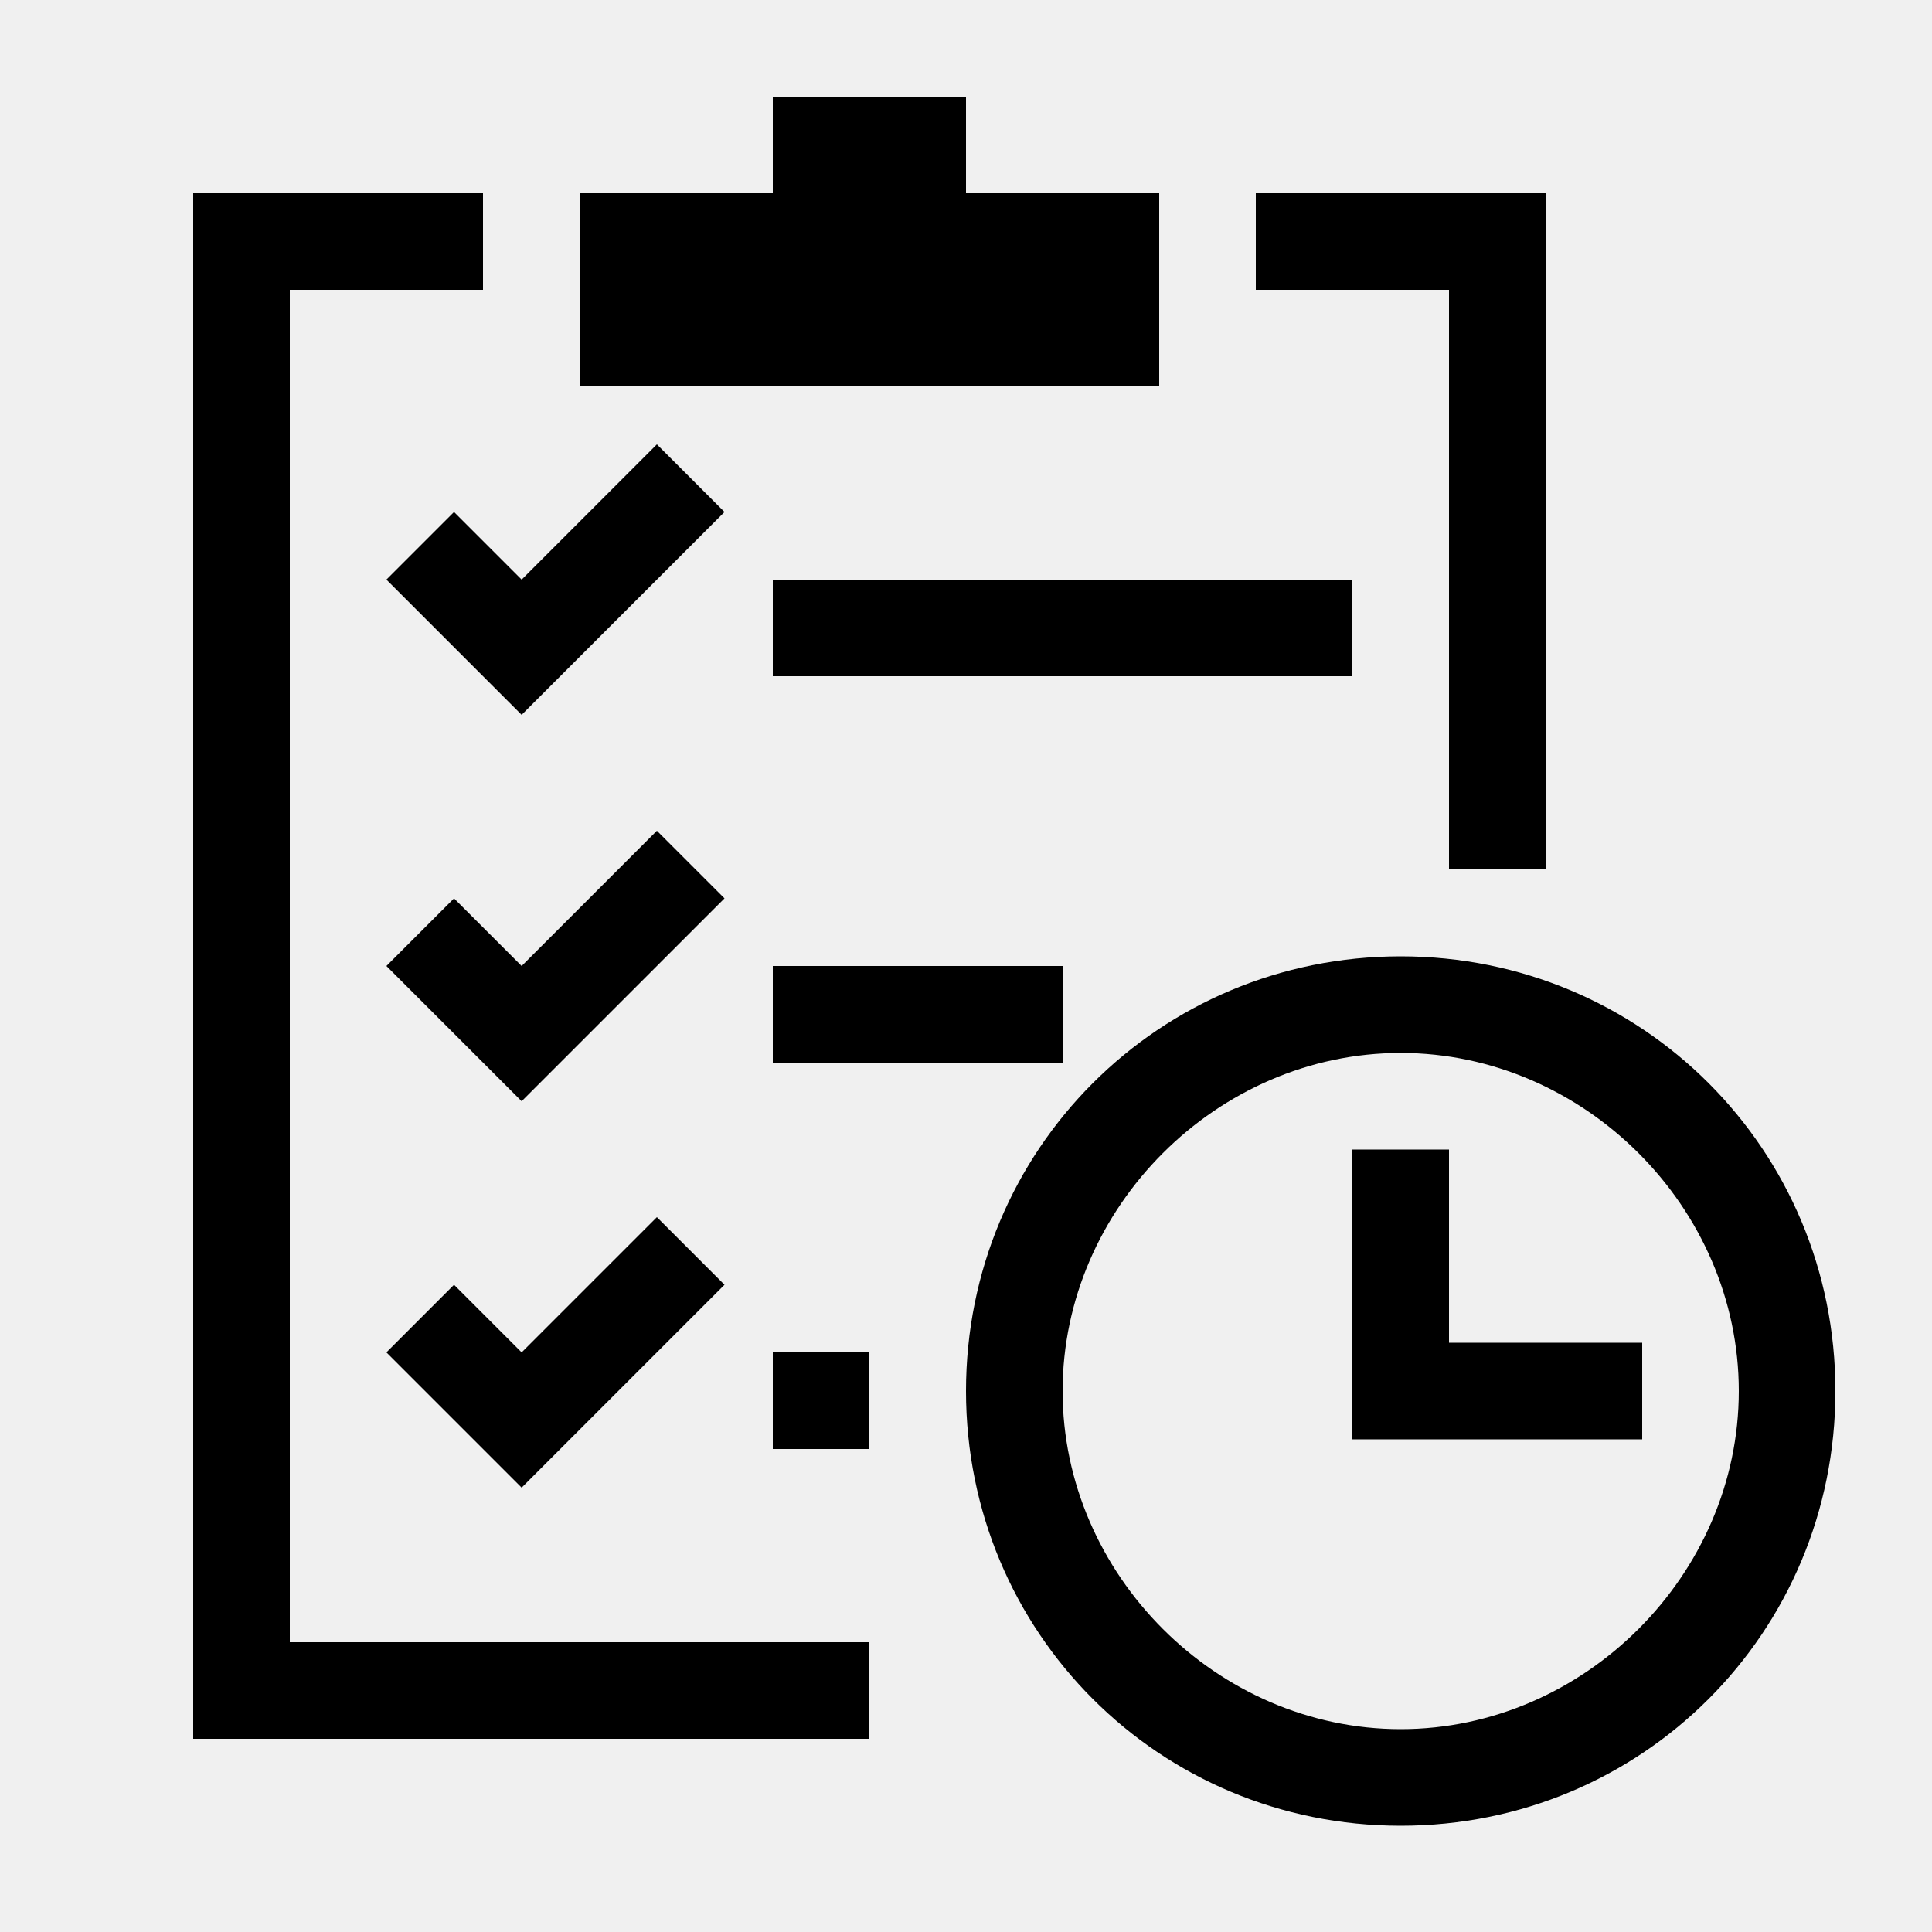
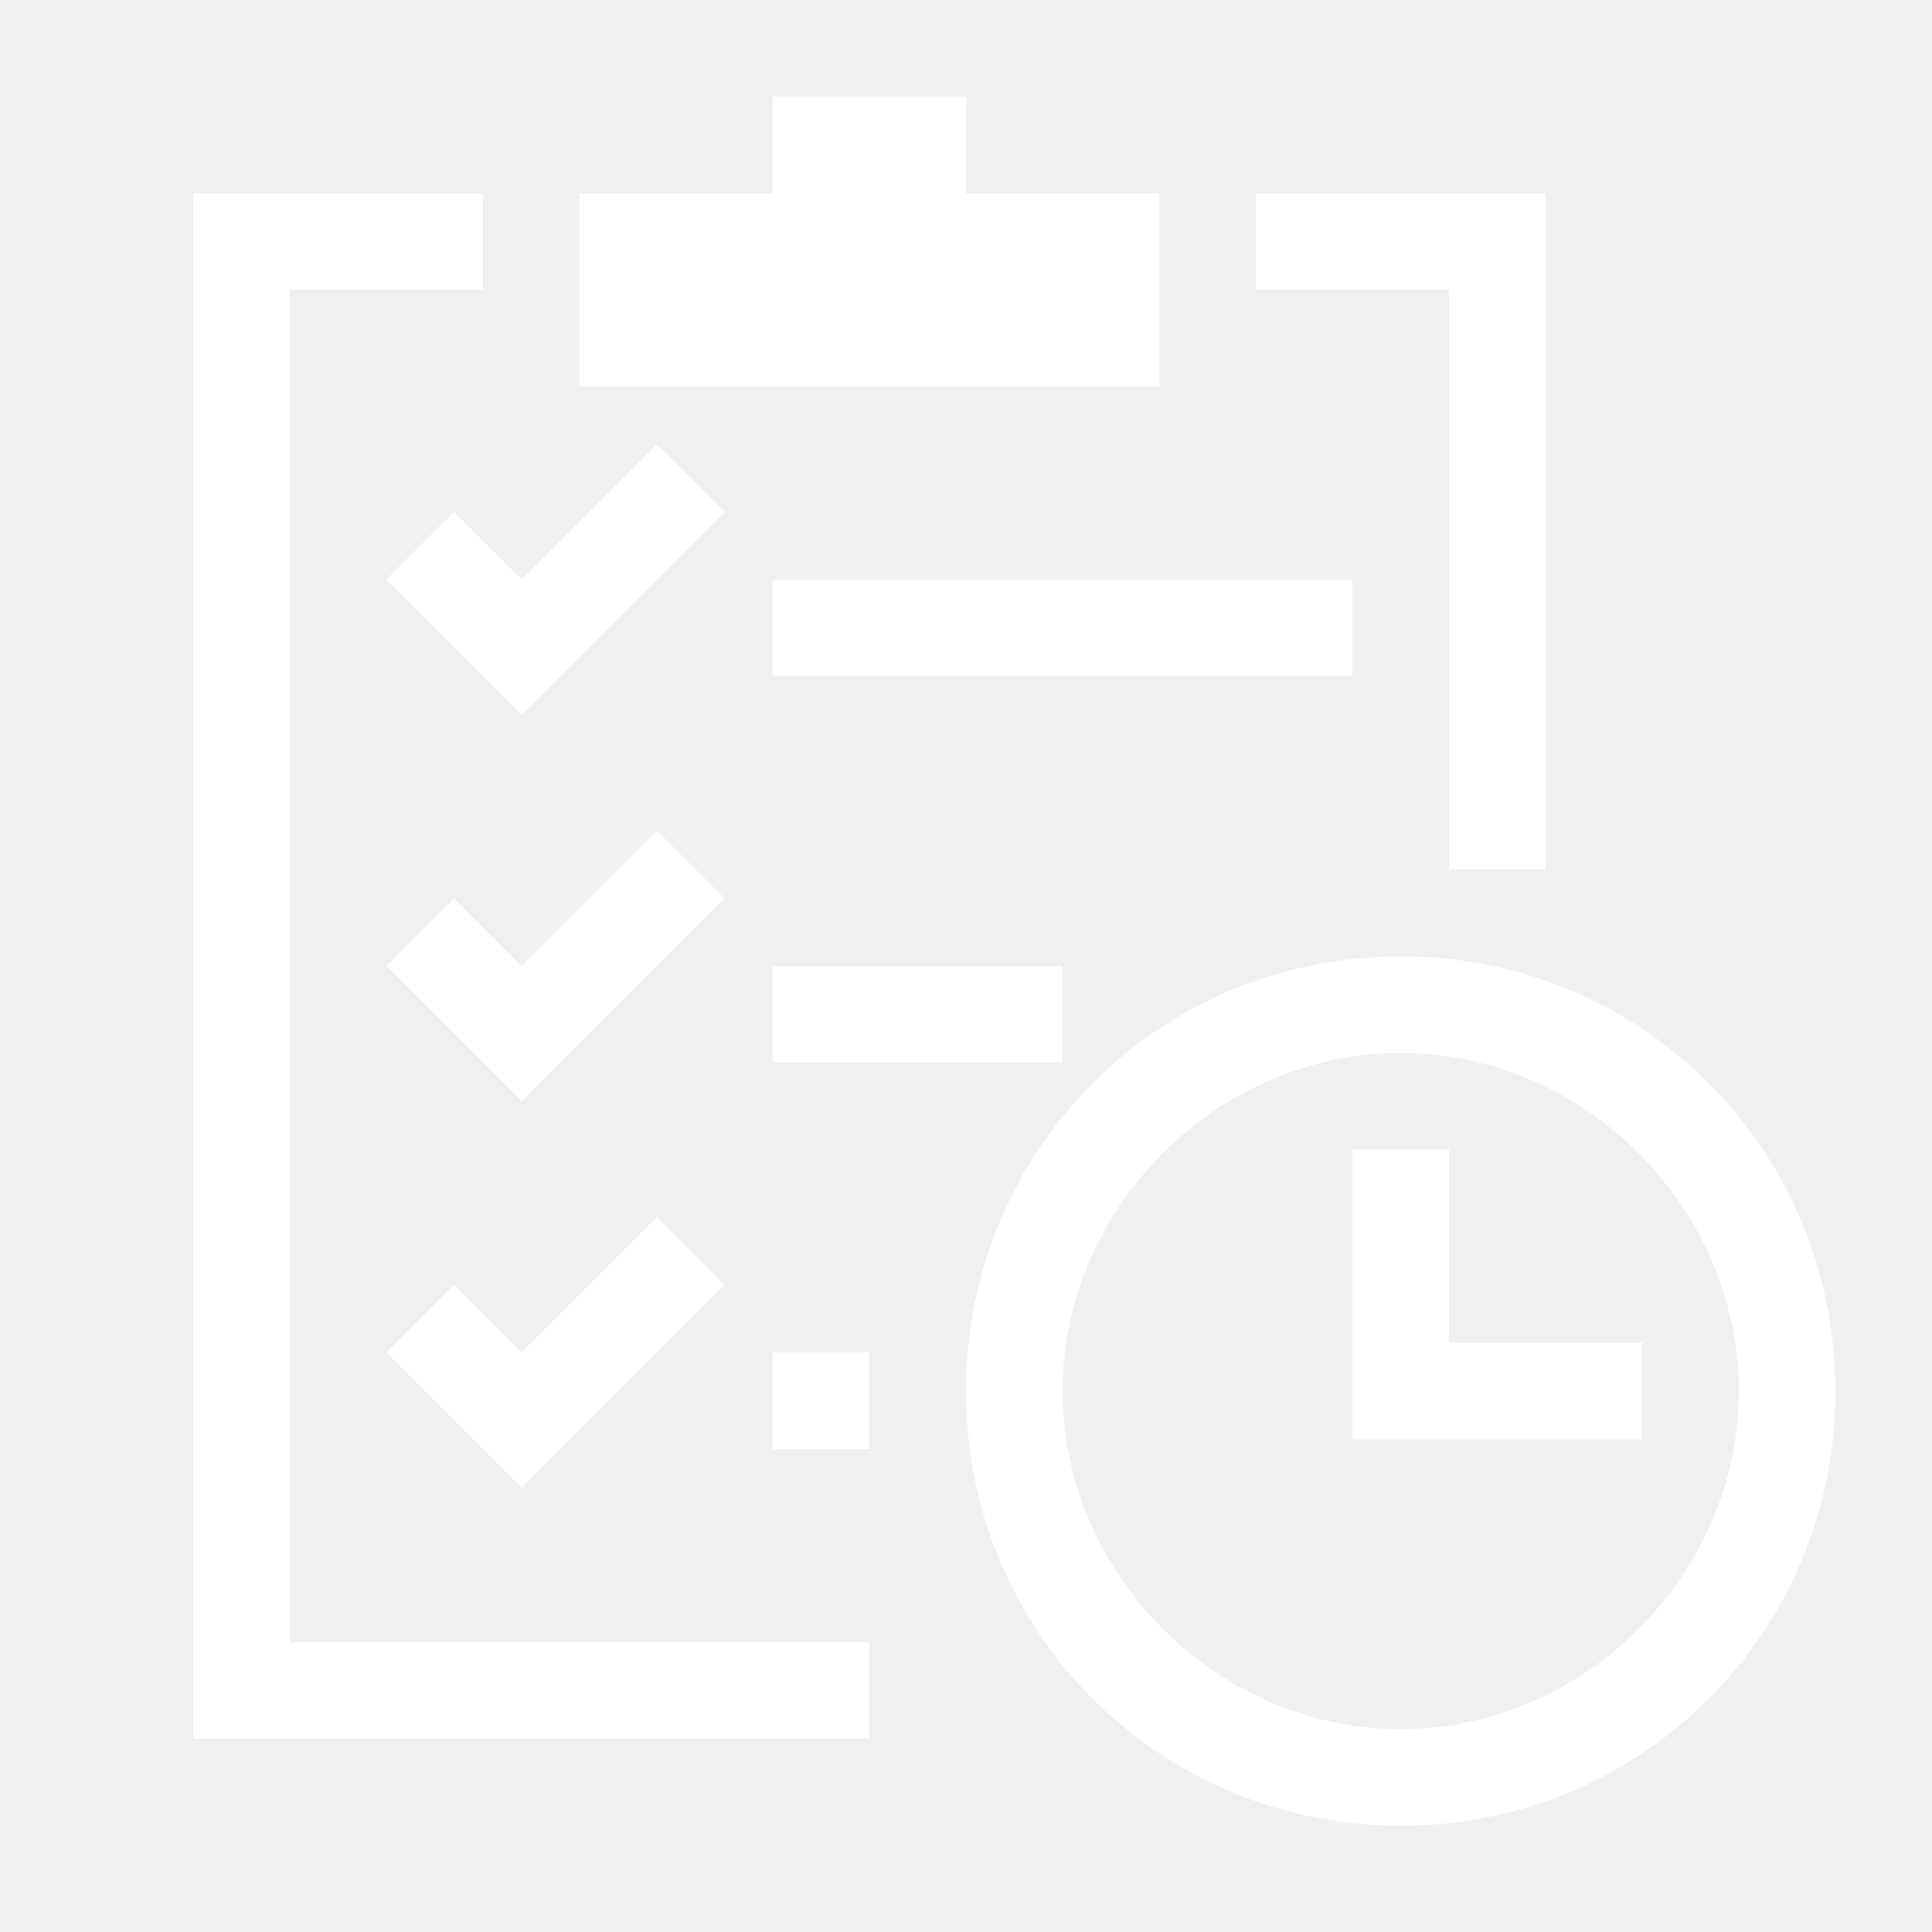
- <svg xmlns="http://www.w3.org/2000/svg" class="icon" viewBox="0 0 1024 1024" version="1.1" width="300" height="300">
+ <svg xmlns="http://www.w3.org/2000/svg" class="icon" viewBox="0 0 1024 1024" version="1.1" width="300" height="300" fill="#ffffff">
  <path d="M409.6 307.2l307.2 0 0 51.2-307.2 0 0-51.2Z" />
  <path d="M409.6 512l153.6 0 0 51.2-153.6 0 0-51.2Z" />
  <path d="M409.6 716.8l51.2 0 0 51.2-51.2 0 0-51.2Z" />
  <path d="M614.4 102.4 512 102.4 512 51.2 409.6 51.2 409.6 102.4 307.2 102.4 307.2 204.8 614.4 204.8Z" />
  <path d="M240.64 343.04 276.48 378.88 312.32 343.04 312.32 343.04 384 271.36 348.16 235.52 276.48 307.2 240.64 271.36 204.8 307.2Z" />
  <path d="M276.48 512 240.64 476.16 204.8 512 240.64 547.84 240.64 547.84 276.48 583.68 312.32 547.84 312.32 547.84 384 476.16 348.16 440.32Z" />
  <path d="M348.16 645.12 276.48 716.8 240.64 680.96 204.8 716.8 240.64 752.64 240.64 752.64 276.48 788.48 312.32 752.64 312.32 752.64 384 680.96Z" />
  <path d="M742.4 558.08c97.28 0 179.2 81.92 179.2 179.2s-81.92 179.2-179.2 179.2S563.2 834.56 563.2 737.28 645.12 558.08 742.4 558.08L742.4 558.08zM742.4 506.88c-128 0-230.4 102.4-230.4 230.4s102.4 230.4 230.4 230.4 230.4-102.4 230.4-230.4S870.4 506.88 742.4 506.88L742.4 506.88 742.4 506.88z" />
  <path d="M768 711.68 768 609.28 716.8 609.28 716.8 711.68 716.8 762.88 768 762.88 870.4 762.88 870.4 711.68Z" />
  <path d="M768 460.8 819.2 460.8 819.2 102.4 665.6 102.4 665.6 153.6 768 153.6Z" />
  <path d="M460.8 870.4 153.6 870.4 153.6 153.6 256 153.6 256 102.4 102.4 102.4 102.4 921.6 460.8 921.6Z" />
</svg>
